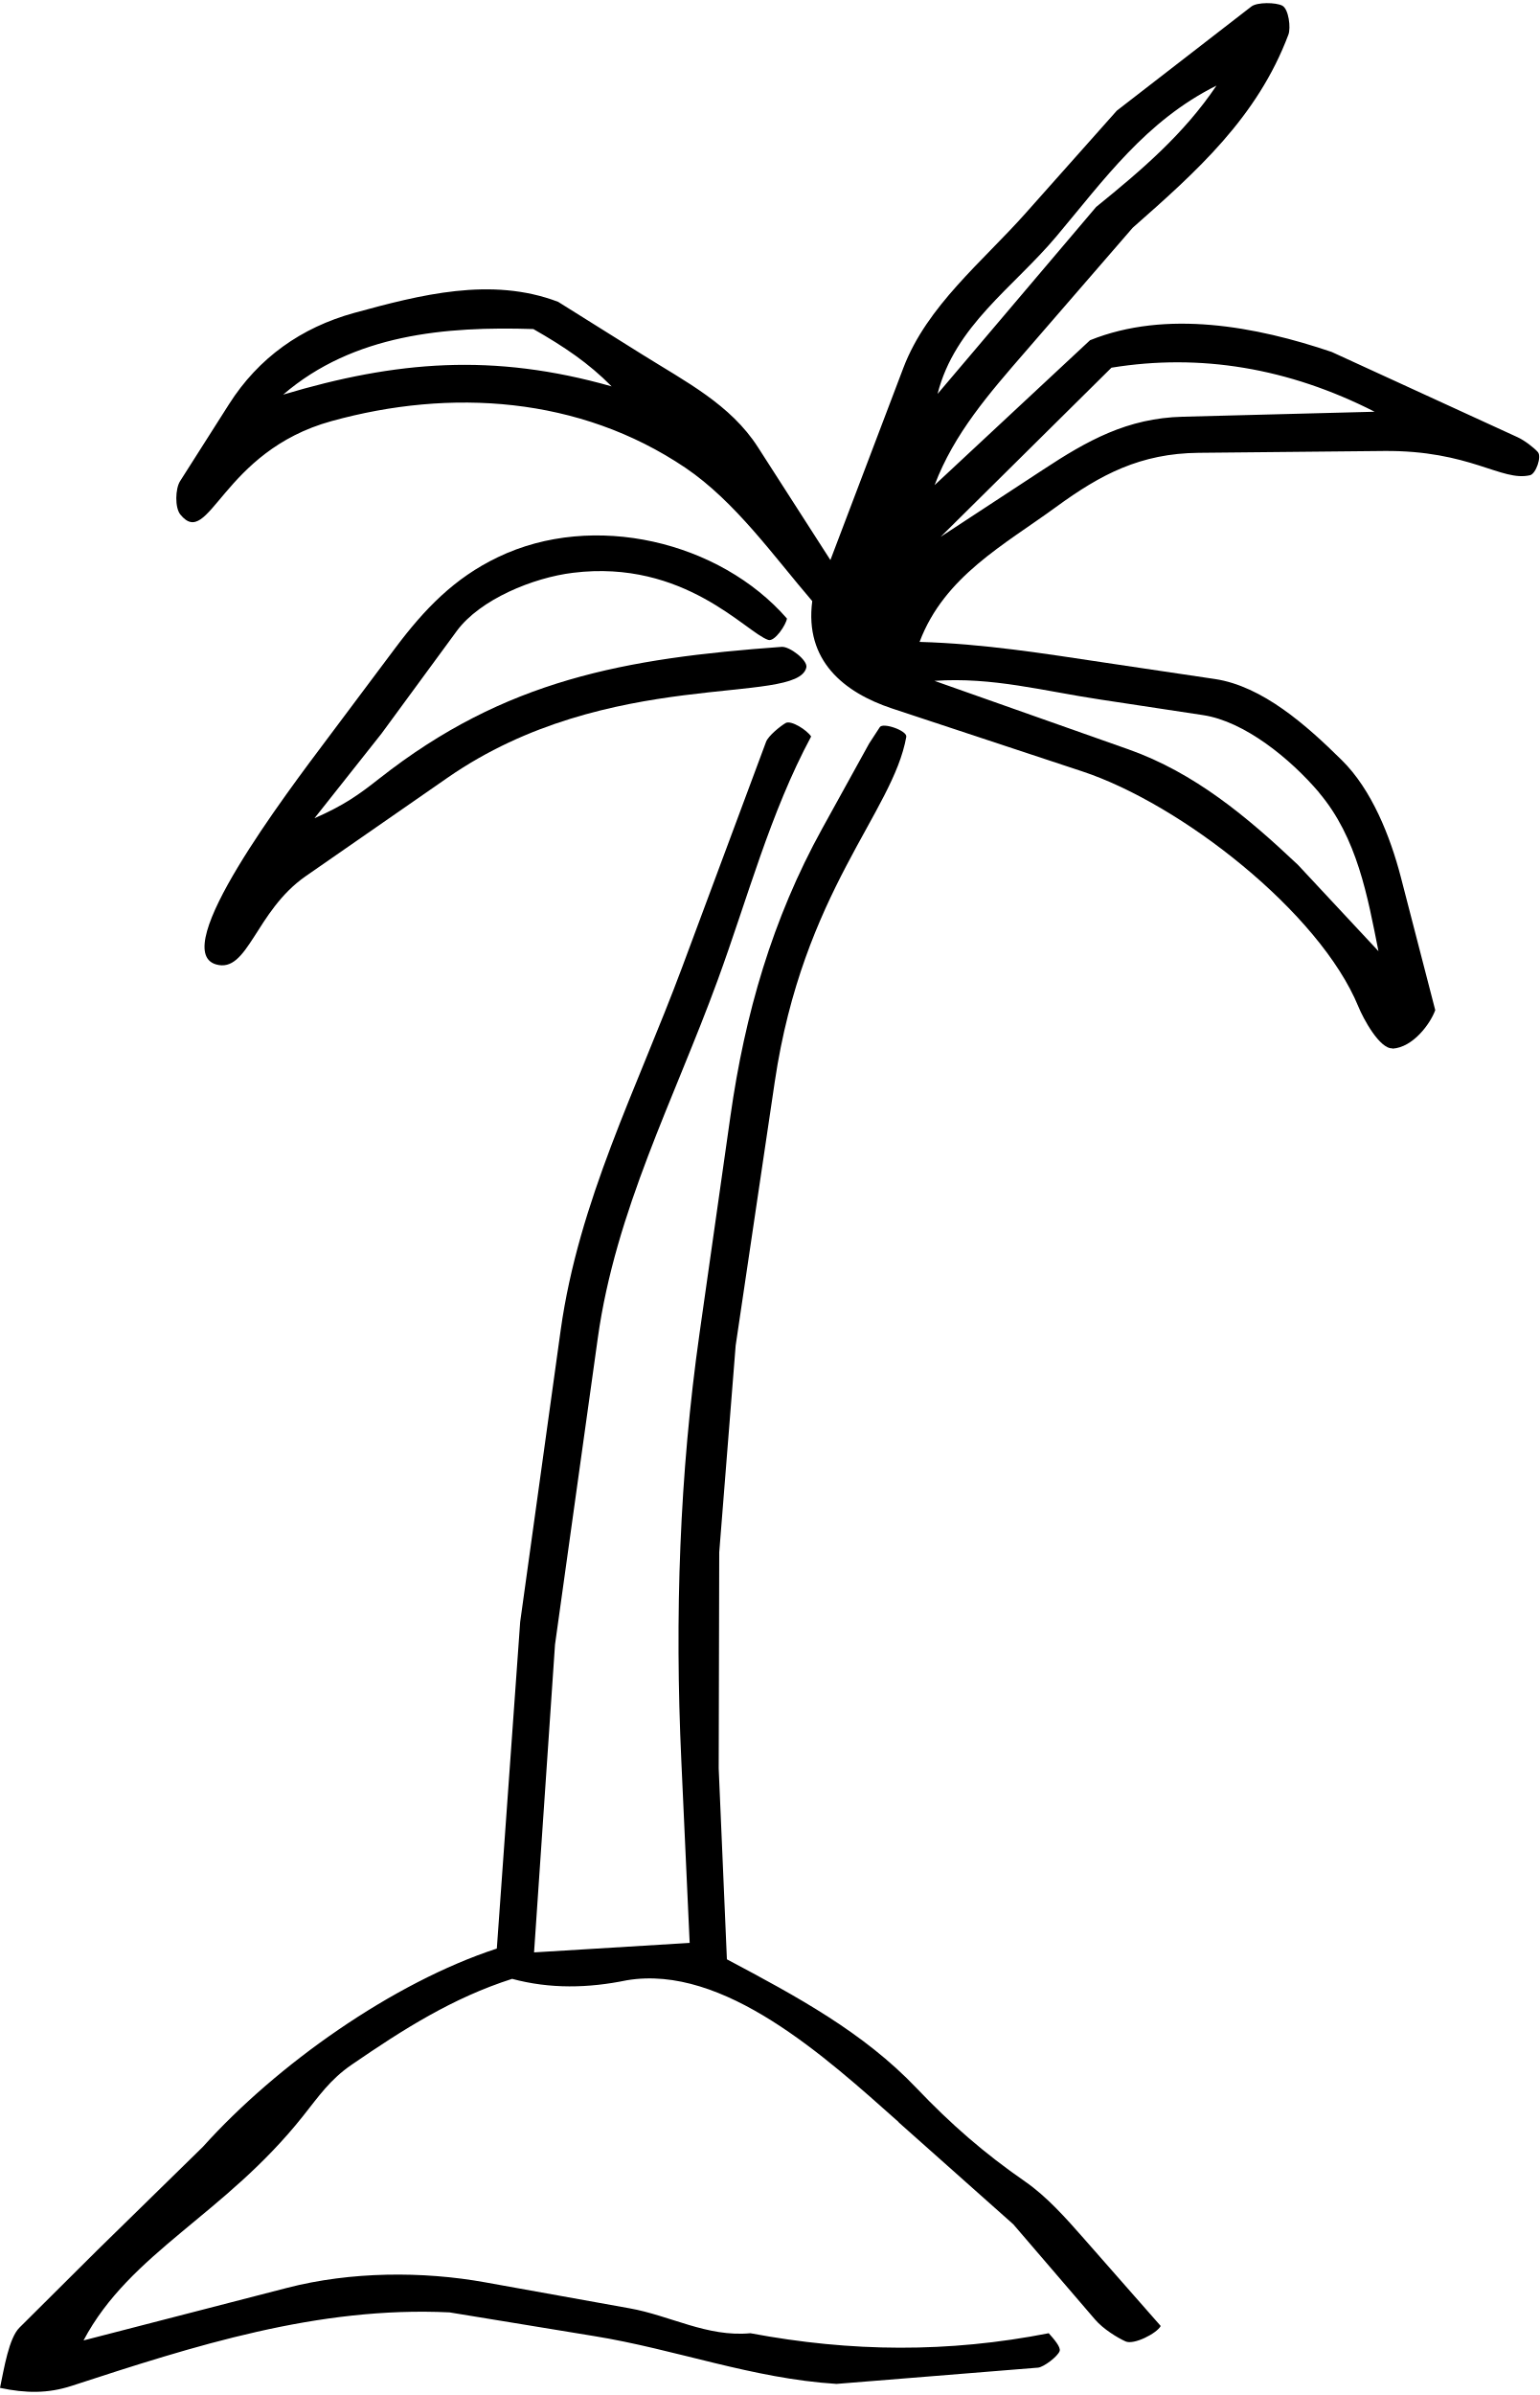
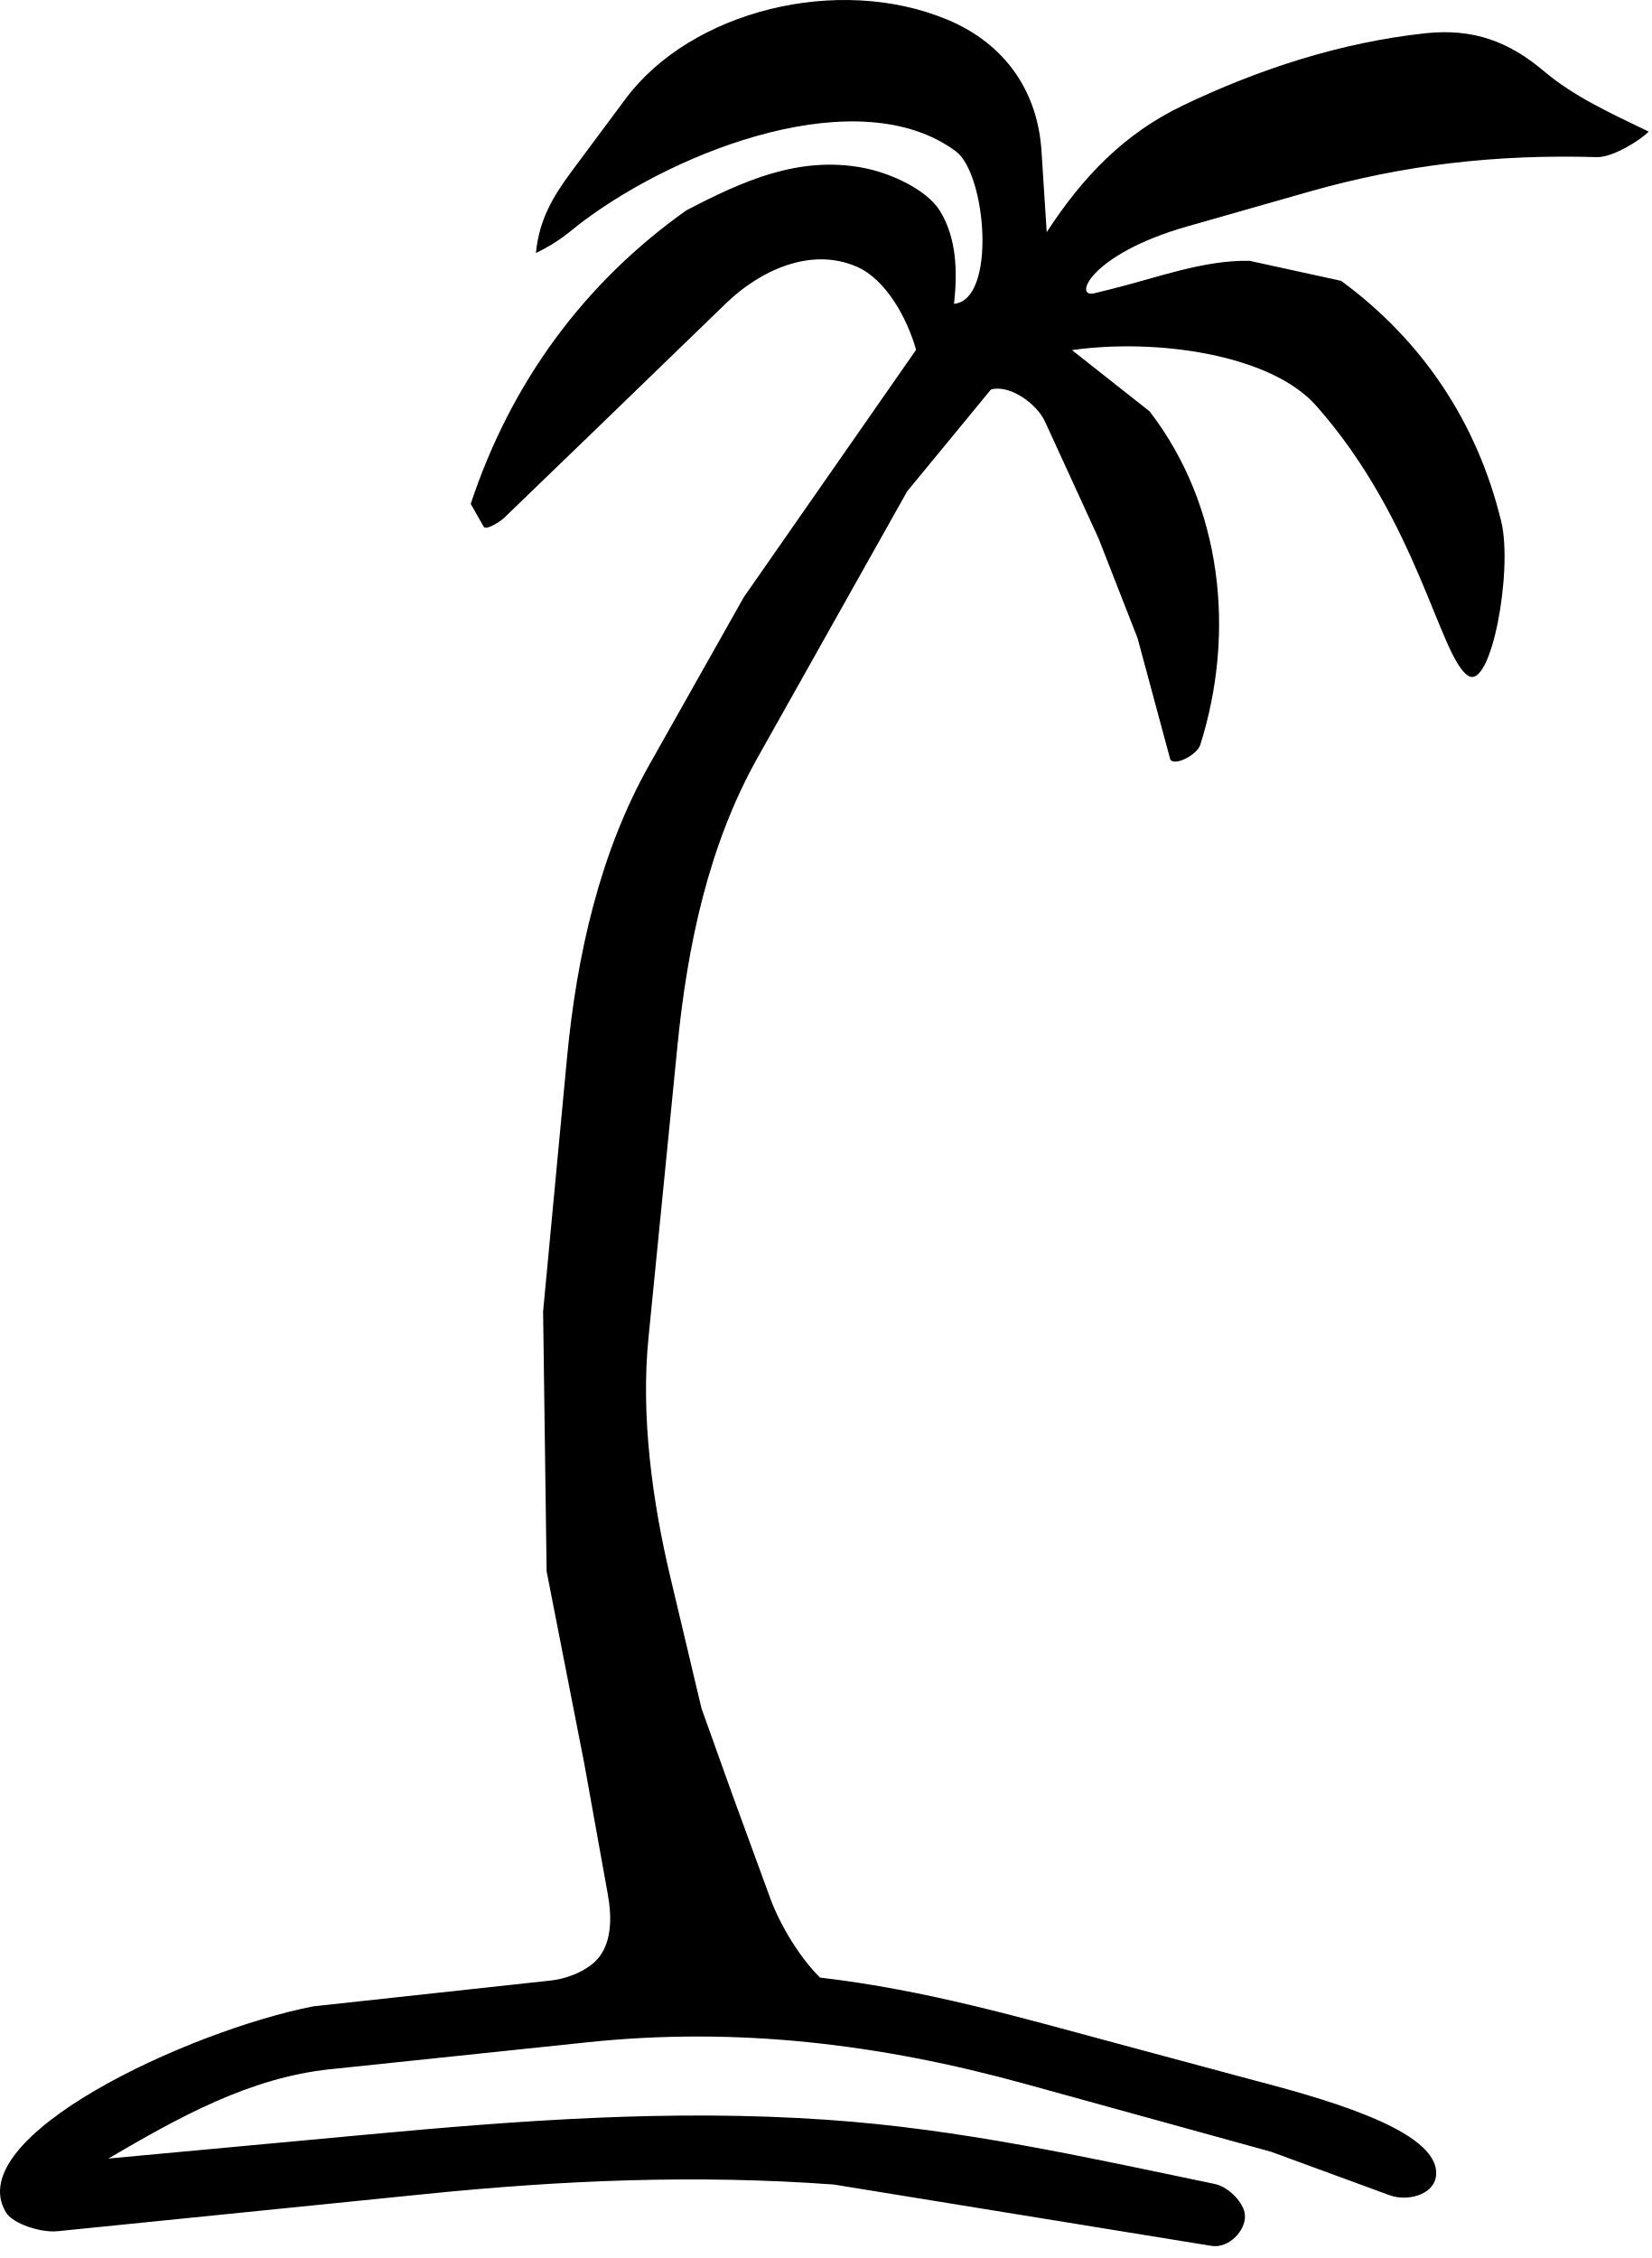
- <svg xmlns="http://www.w3.org/2000/svg" width="54" height="84" viewBox="0 0 53.862 83.565" fill="none" aria-hidden="true">
-   <path d="M48.729 36.565C48.278 36.59 47.703 35.52 47.535 35.104C46.177 31.804 41.336 28.019 37.868 26.874L31.214 24.674C29.529 24.114 28.152 23 28.424 20.919C27.082 19.358 25.734 17.436 23.98 16.251C20.274 13.754 15.765 13.472 11.604 14.621C7.749 15.681 7.323 19.135 6.312 17.891C6.114 17.648 6.134 16.985 6.302 16.722L8.016 14.027C9.047 12.406 10.543 11.346 12.396 10.836C14.695 10.207 17.192 9.558 19.531 10.449L22.469 12.288C23.995 13.244 25.561 14.037 26.522 15.533L29.059 19.482L31.615 12.753C32.438 10.593 34.385 9.042 35.886 7.353L39.082 3.761L43.789 0.119C43.992 -0.04 44.651 -0.03 44.874 0.089C45.097 0.208 45.176 0.862 45.087 1.1C43.997 3.999 41.876 5.886 39.637 7.858L35.886 12.188C34.618 13.65 33.389 15.052 32.705 16.861L38.145 11.792C40.811 10.717 43.962 11.307 46.603 12.203L53.108 15.186C53.346 15.295 53.678 15.548 53.817 15.706C53.956 15.865 53.748 16.464 53.544 16.514C52.544 16.752 51.449 15.637 48.416 15.667L41.946 15.731C39.909 15.751 38.522 16.484 36.966 17.619C35.148 18.947 33.042 20.052 32.18 22.346C34.425 22.41 36.525 22.752 38.715 23.079L42.511 23.644C44.18 23.891 45.726 25.269 46.95 26.478C48.005 27.513 48.654 29.163 49.021 30.575L50.225 35.228C50.051 35.708 49.447 36.531 48.729 36.575V36.565ZM32.809 13.67L38.358 7.13C39.954 5.837 41.43 4.578 42.57 2.884C40.093 4.122 38.641 6.169 36.971 8.155C35.46 9.954 33.414 11.282 32.809 13.67ZM21.404 13.407C20.591 12.585 19.739 12.015 18.664 11.401C15.597 11.302 12.367 11.579 9.909 13.695C13.863 12.515 17.257 12.228 21.404 13.407ZM41.391 14.468L48.104 14.294C45.087 12.758 41.995 12.248 38.894 12.753L32.918 18.669L36.501 16.321C38.046 15.305 39.444 14.517 41.391 14.468ZM46.162 27.617C45.146 26.423 43.546 25.125 42.099 24.907L38.502 24.362C36.52 24.065 34.737 23.569 32.7 23.708L39.478 26.101C41.812 26.924 43.655 28.479 45.419 30.144L48.238 33.166C47.857 31.249 47.495 29.193 46.157 27.617H46.162Z" fill="currentColor" />
-   <path d="M31.452 74.131C28.9 71.862 25.328 68.597 21.934 69.167C20.587 69.444 19.249 69.474 17.921 69.117C15.84 69.781 14.106 70.886 12.307 72.12C11.549 72.64 11.158 73.22 10.603 73.918C7.858 77.376 4.558 78.68 2.923 81.766L10.043 79.928C12.268 79.353 14.79 79.338 16.985 79.735L22.028 80.642C23.45 80.894 24.748 81.657 26.26 81.514C29.787 82.177 33.196 82.202 36.699 81.514C36.867 81.702 37.13 81.999 37.081 82.138C37.016 82.326 36.526 82.698 36.327 82.718L29.272 83.287C26.309 83.099 23.653 82.078 20.785 81.613L15.731 80.785C11.123 80.562 6.783 81.96 2.502 83.357C1.68 83.624 0.912 83.619 0 83.426C0.144 82.737 0.312 81.687 0.679 81.32L3.394 78.62L7.1 74.993C9.686 72.115 13.749 69.246 17.386 68.057L18.203 56.631L19.62 46.425C20.25 41.906 22.291 37.962 23.866 33.741L26.809 25.838C26.889 25.63 27.305 25.293 27.493 25.184C27.681 25.075 28.236 25.427 28.385 25.655C26.948 28.331 26.165 31.308 25.115 34.177C23.584 38.364 21.543 42.233 20.919 46.702L19.422 57.424L18.689 68.191L20.73 68.067L24.134 67.859L23.842 61.482C23.609 56.438 23.777 51.484 24.481 46.524L25.561 38.934C26.066 35.371 27.027 32.037 28.772 28.876L30.416 25.898L30.788 25.328C30.902 25.155 31.749 25.452 31.715 25.665C31.249 28.311 28.103 31.061 27.112 37.734L25.744 46.96L25.169 54.194L25.15 61.755L25.437 68.433C27.899 69.741 30.218 70.99 32.076 72.942C33.27 74.196 34.44 75.216 35.871 76.207C36.625 76.727 37.303 77.49 37.913 78.184L40.618 81.261C40.479 81.523 39.677 81.93 39.389 81.801C39.102 81.672 38.602 81.365 38.319 81.033L35.46 77.704L31.442 74.131H31.452Z" fill="currentColor" />
-   <path d="M13.279 27.122C17.674 23.663 21.865 22.92 27.355 22.519C27.628 22.499 28.277 22.99 28.217 23.242C27.895 24.595 21.291 23.193 15.662 27.097L10.693 30.545C8.934 31.769 8.681 33.959 7.556 33.627C5.872 33.127 9.964 27.716 11.525 25.64L13.829 22.564C14.854 21.196 15.9 20.111 17.421 19.383C20.775 17.767 25.19 18.833 27.538 21.528C27.514 21.736 27.112 22.351 26.884 22.276C26.111 22.023 23.956 19.447 20.052 19.928C18.665 20.096 16.802 20.854 15.984 21.964L13.348 25.556L11.005 28.514C12.025 28.068 12.546 27.701 13.284 27.117L13.279 27.122Z" fill="currentColor" />
+ <svg xmlns="http://www.w3.org/2000/svg" width="109" height="149" viewBox="0 0 109 149" fill="none" aria-hidden="true">
+   <path d="M83.357 137.43C88.15 138.715 95.253 140.79 94.741 143.685C94.536 144.83 92.87 145.287 91.697 144.858L83.878 141.991L67.625 137.505C58.075 134.87 48.645 133.735 38.825 134.759L21.771 136.546C16.475 137.104 11.839 139.692 7.148 142.438L24.108 140.865C34.338 139.915 44.251 139.171 54.556 139.878C63.362 140.483 71.563 142.326 80.154 144.114C81.113 144.318 82.091 145.389 82.147 146.152C82.23 147.176 81.085 148.386 79.94 148.2L55.012 144.151C45.927 143.49 37.13 143.862 28.11 144.775L3.796 147.232C2.689 147.344 0.836 146.739 0.39 145.985C-2.608 140.995 12.416 134.014 20.673 132.394L36.33 130.691C37.559 130.56 38.946 129.946 39.569 129.099C40.37 128.01 40.37 126.455 40.109 125.013L38.545 116.328L36.069 103.687L35.837 86.54L37.419 69.757C38.052 63.083 39.569 56.269 42.855 50.451L49.083 39.402L60.448 23.084C59.862 20.989 58.447 18.42 56.52 17.592C53.476 16.279 50.134 17.862 47.91 20.012L39.141 28.501L33.258 34.18C33.044 34.394 32.066 35.027 31.918 34.757L31.061 33.249C33.714 25.234 38.555 18.653 45.294 13.878C49.045 11.923 52.694 10.285 56.92 11.066C58.819 11.42 61.156 12.537 62.003 13.887C63.139 15.702 63.185 17.955 62.952 20.049C65.763 19.798 65.093 11.476 63.064 9.977C56.725 5.305 44.875 9.819 38.499 14.585C37.438 15.386 36.991 15.898 35.362 16.698C35.576 14.52 36.451 13.021 37.698 11.336L41.263 6.543C45.601 0.697 55.301 -1.695 62.478 1.283C66.415 2.912 68.482 6.133 68.724 9.968L69.068 15.32C71.442 11.672 74.169 8.823 78.051 6.961C83.105 4.541 88.486 2.801 94.043 2.196C97.236 1.851 99.591 2.763 101.881 4.699C103.863 6.375 106.265 7.464 108.788 8.684C108.229 9.27 106.395 10.396 105.381 10.368C98.716 10.173 92.628 10.871 86.382 12.649L78.349 14.939C71.926 16.763 70.79 19.705 72.214 19.351L73.415 19.053C76.291 18.346 79.373 17.154 82.454 17.21L88.495 18.532C93.81 22.432 97.459 27.813 99.06 34.412C99.842 37.642 98.399 45.573 96.873 44.587C95.011 43.395 93.549 34.329 86.838 26.761C83.841 23.382 76.301 22.311 70.734 23.102L75.854 27.142C80.676 33.398 81.532 41.803 79.196 49.166C78.991 49.799 77.52 50.581 77.222 50.116L75.063 42.111L72.494 35.539L68.956 27.822C68.426 26.658 66.657 25.364 65.391 25.7L59.862 32.42L49.995 49.986C46.755 55.757 45.359 62.394 44.708 68.956L42.79 88.281C42.278 93.391 43.032 99.014 44.224 104.031L46.29 112.735L48.375 118.562L50.833 125.282C51.493 127.079 52.797 129.201 54.109 130.495C61.174 131.324 67.392 133.148 74.123 134.954L83.329 137.43H83.357Z" fill="currentColor" />
</svg>
